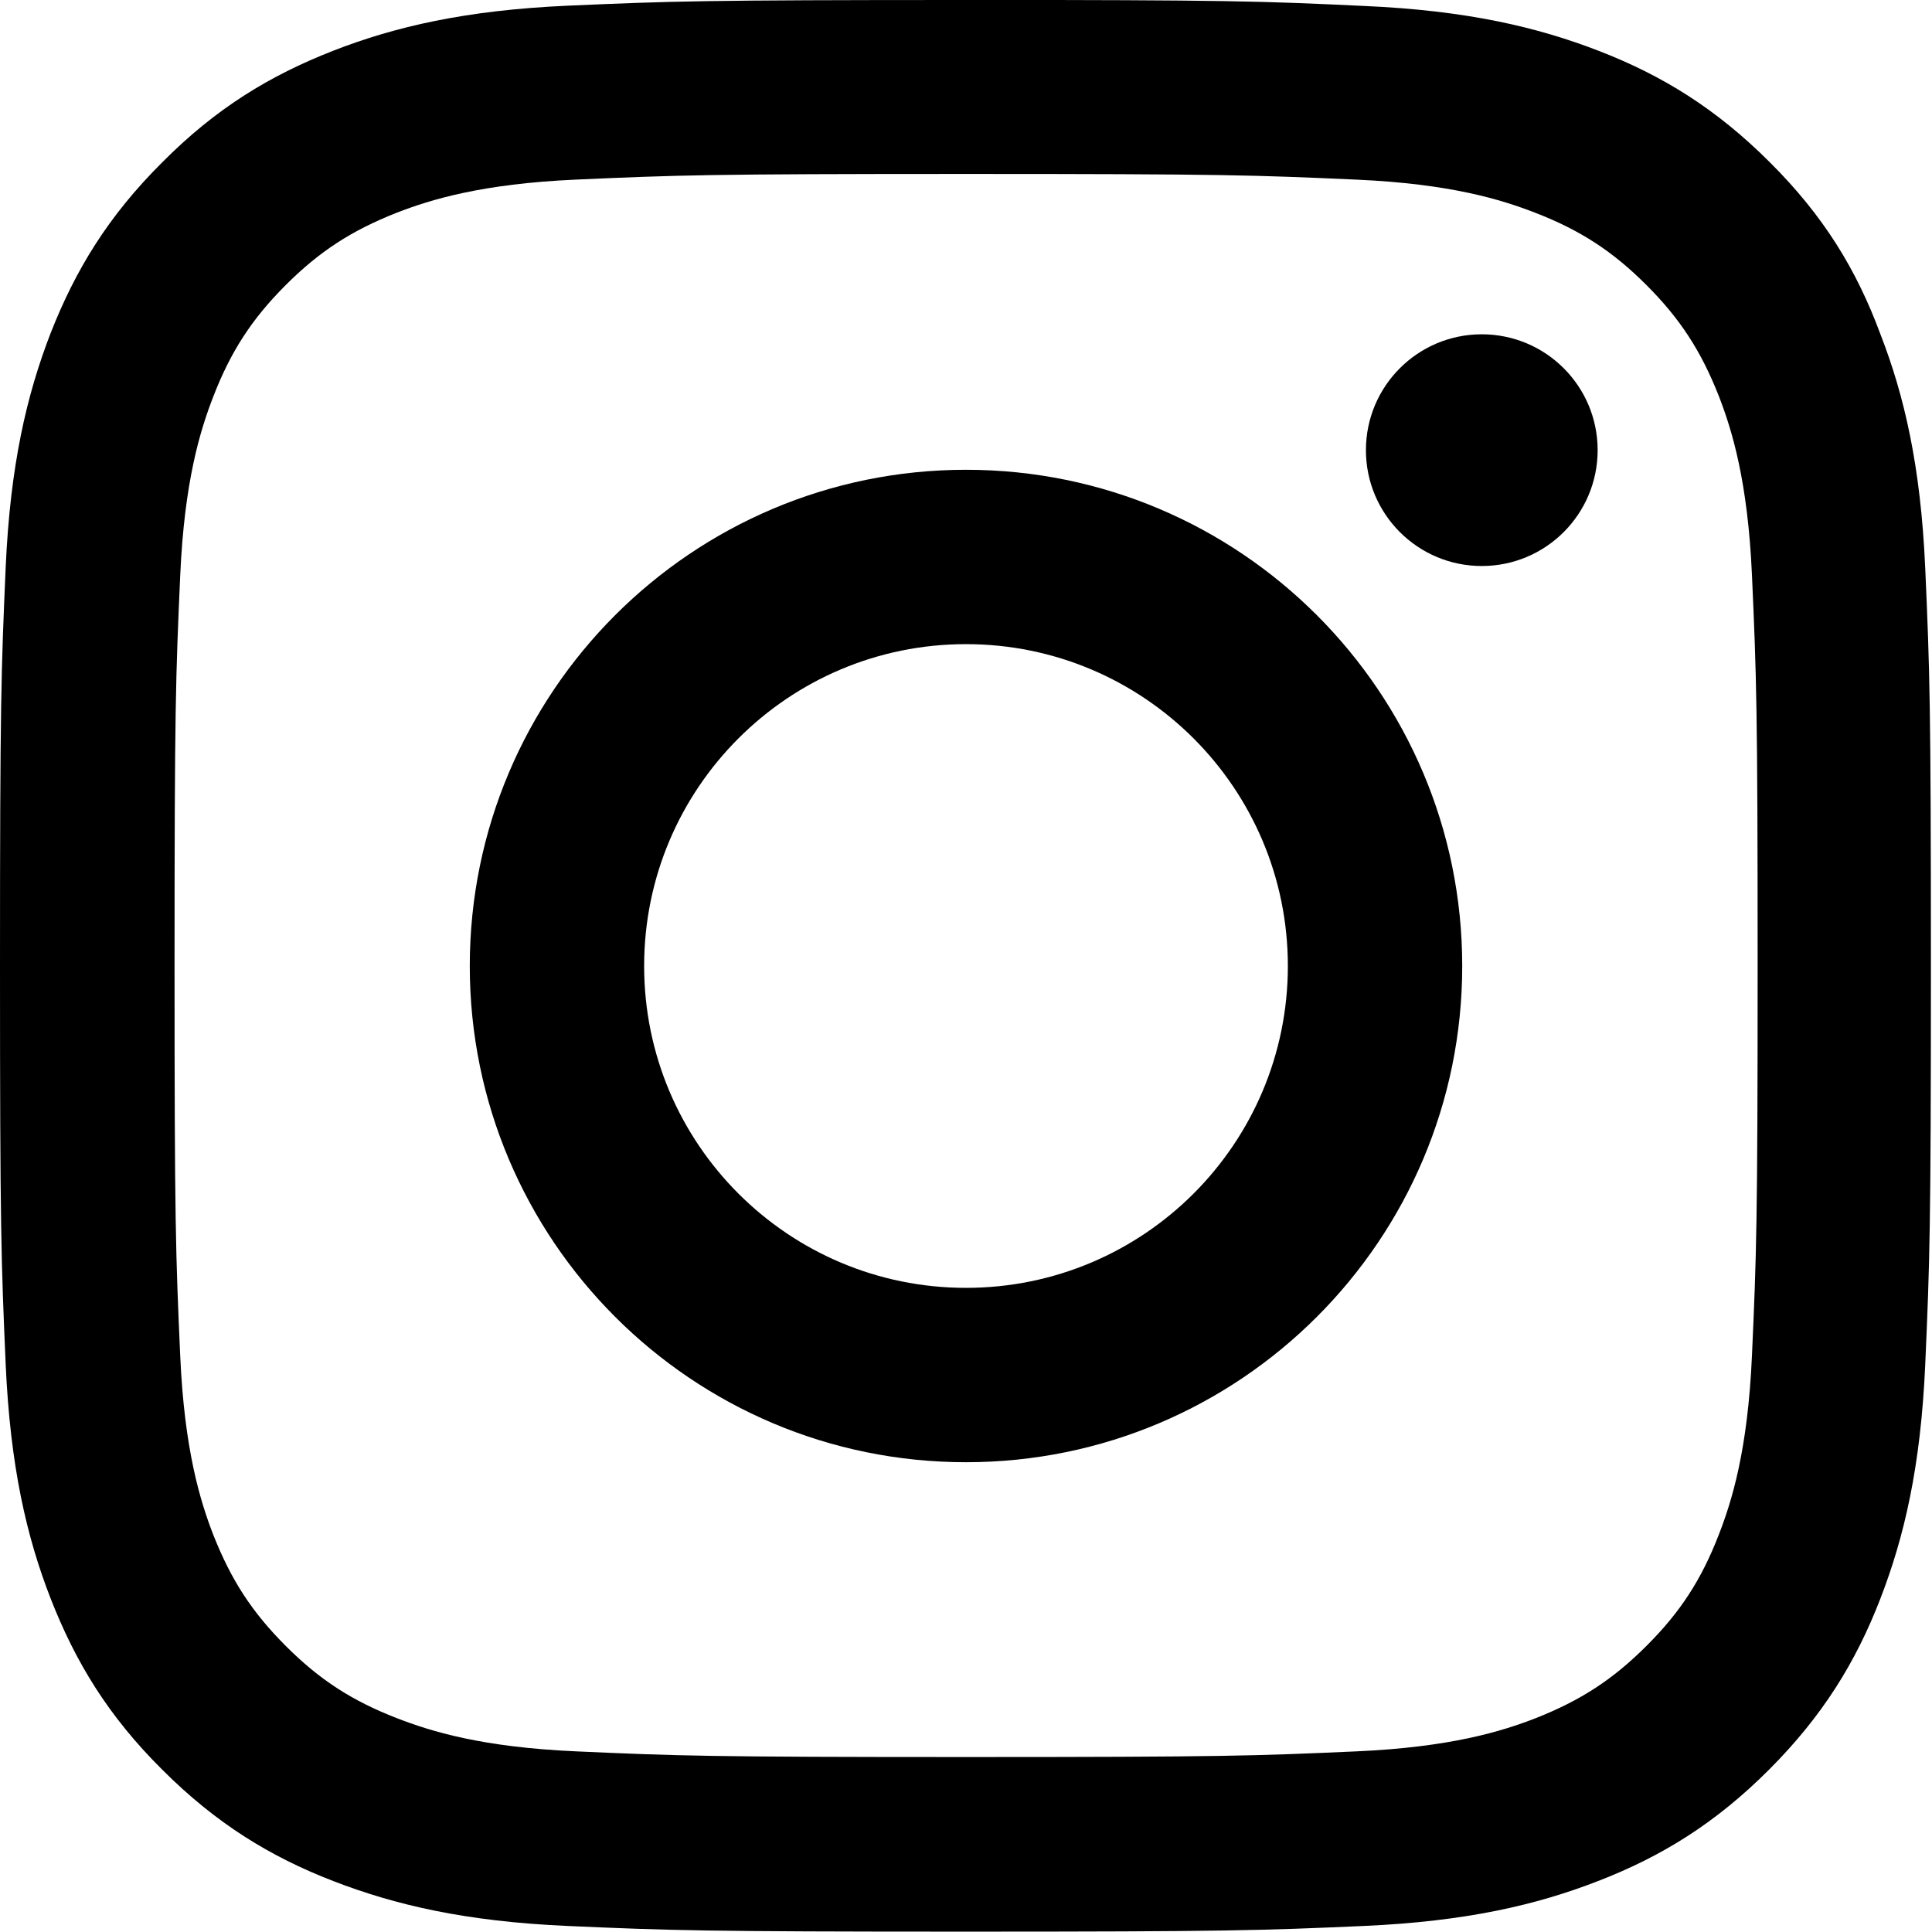
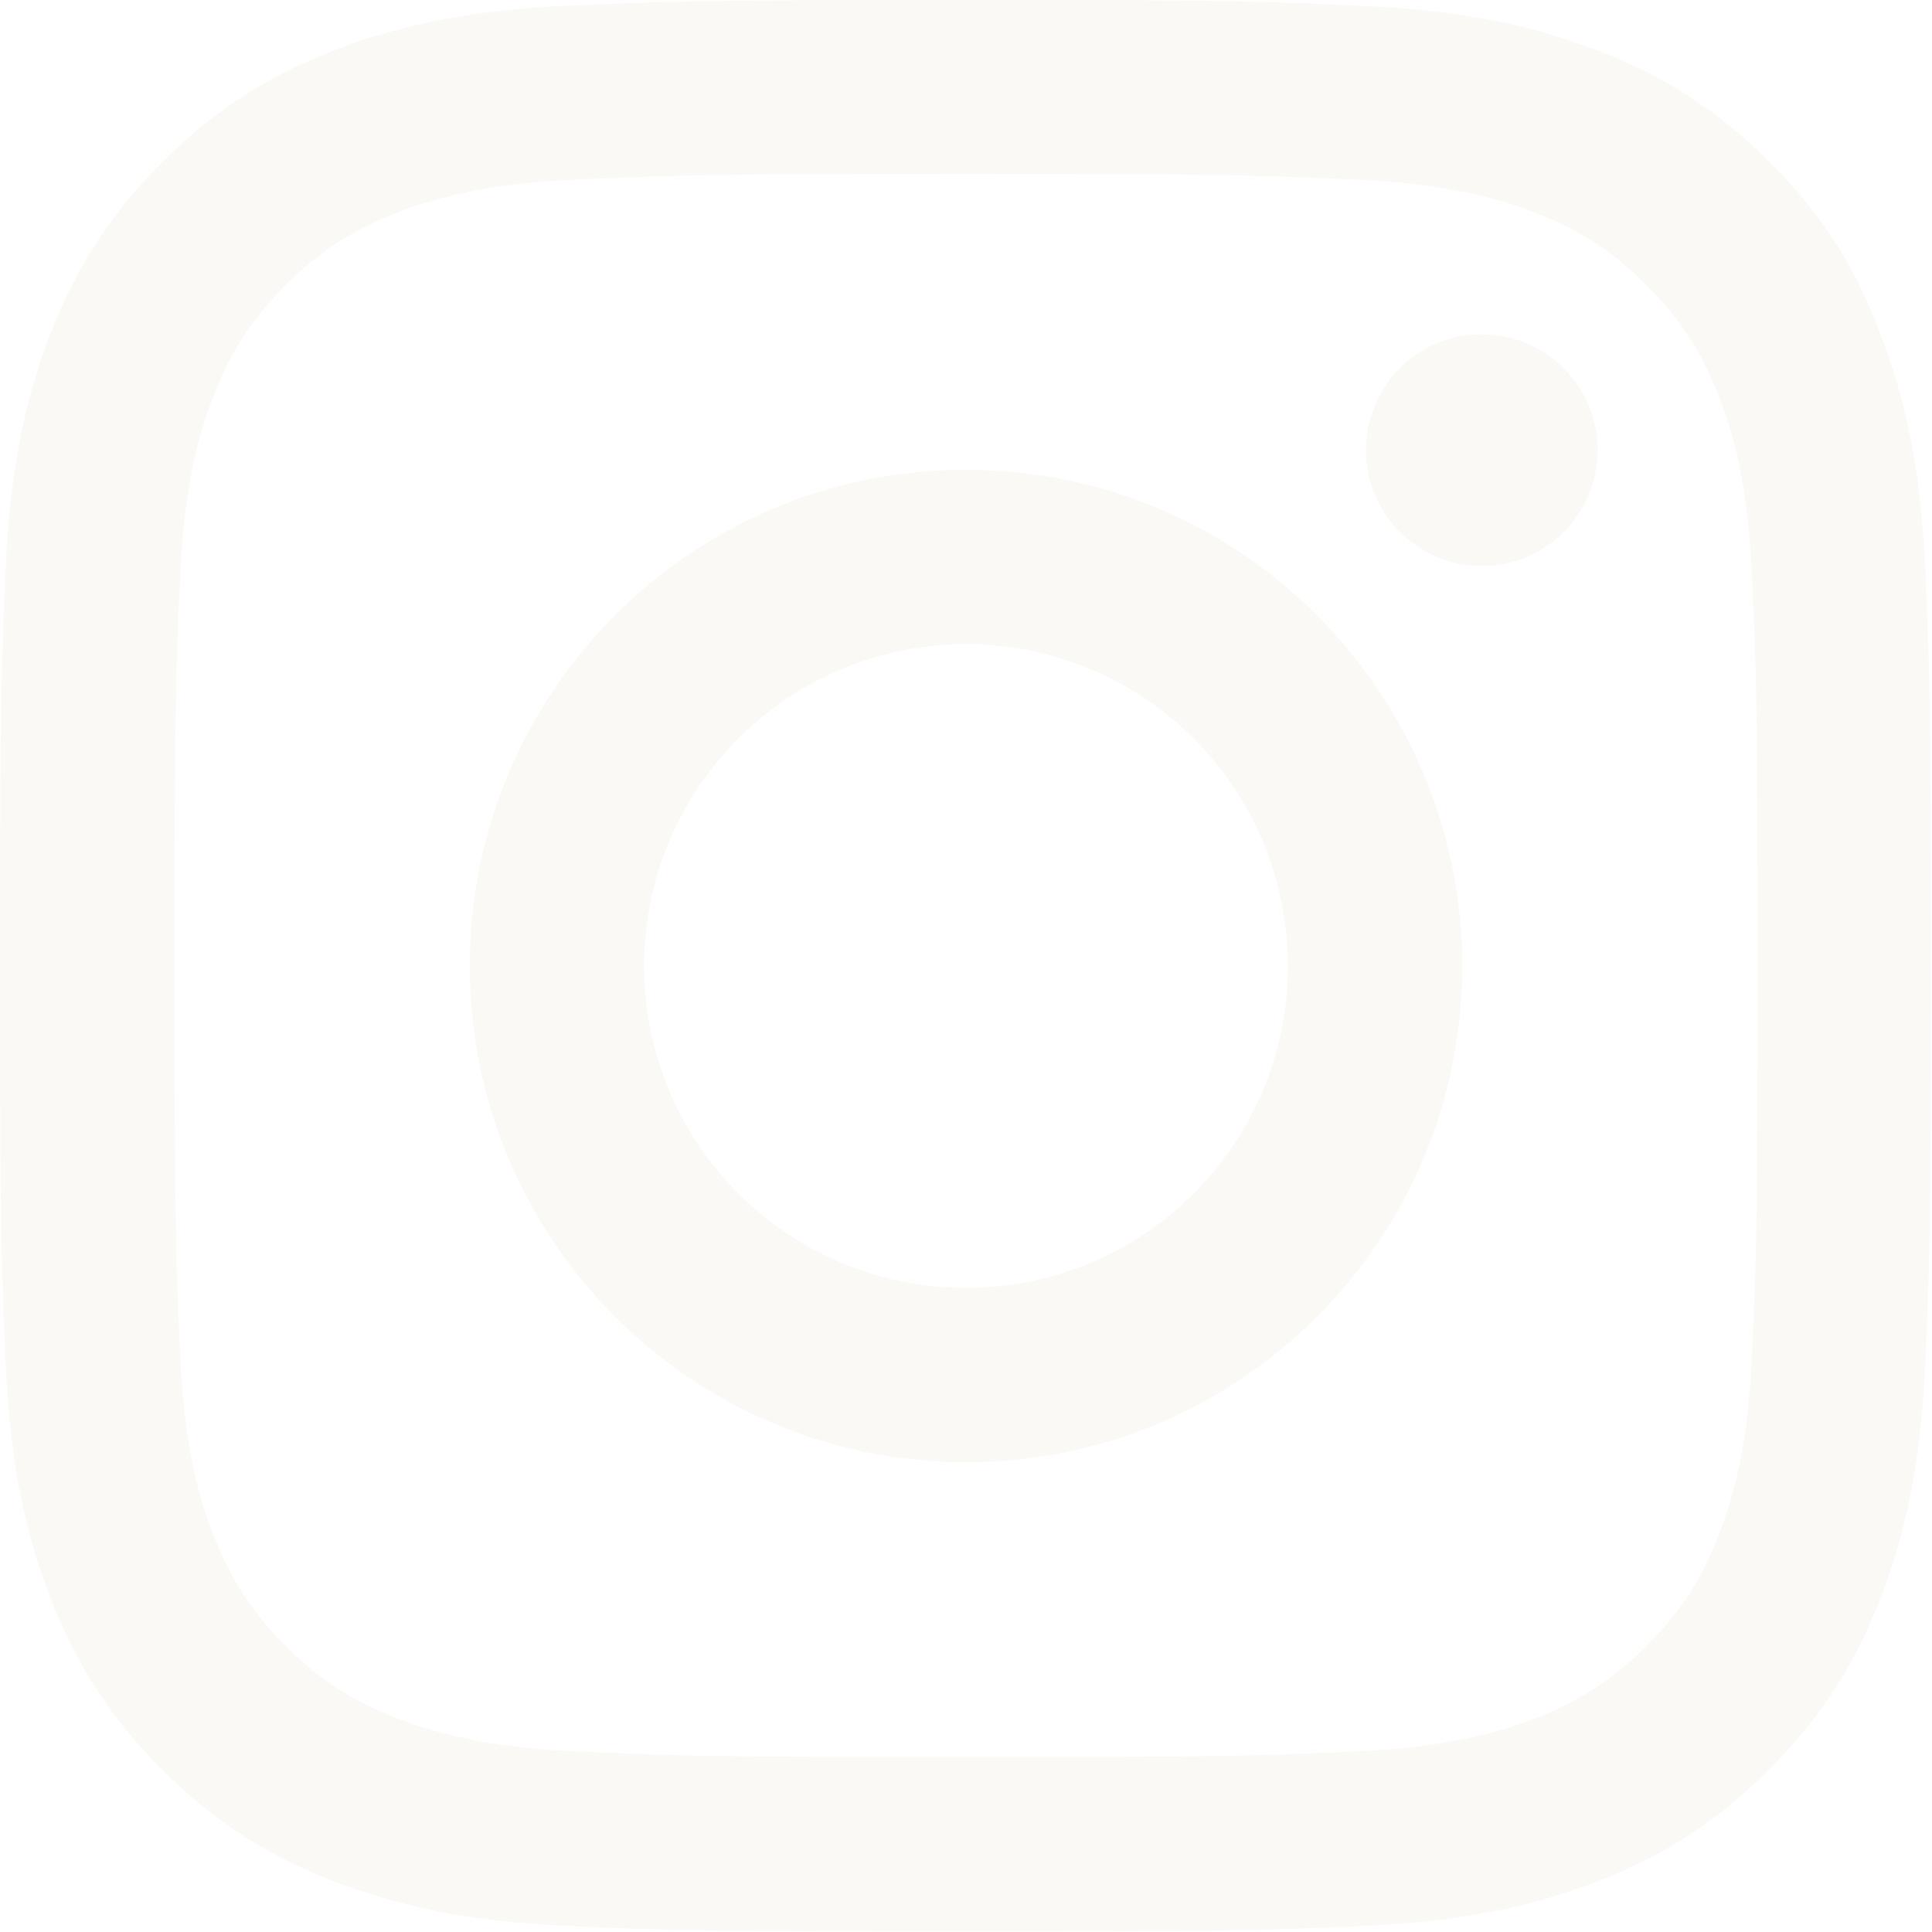
- <svg viewBox="0 0 32 32">
+ <svg xmlns="http://www.w3.org/2000/svg" viewBox="0 0 32 32" fill="#FAF9F5">
  <path d="M16 2.881c4.275 0 4.781 0.019 6.462 0.094 1.563 0.069 2.406 0.331 2.969 0.55 0.744 0.288 1.281 0.638 1.837 1.194 0.563 0.563 0.906 1.094 1.2 1.838 0.219 0.563 0.481 1.412 0.55 2.969 0.075 1.688 0.094 2.194 0.094 6.463s-0.019 4.781-0.094 6.463c-0.069 1.563-0.331 2.406-0.55 2.969-0.288 0.744-0.637 1.281-1.194 1.837-0.563 0.563-1.094 0.906-1.837 1.2-0.563 0.219-1.413 0.481-2.969 0.55-1.688 0.075-2.194 0.094-6.463 0.094s-4.781-0.019-6.463-0.094c-1.563-0.069-2.406-0.331-2.969-0.55-0.744-0.288-1.281-0.637-1.838-1.194-0.563-0.563-0.906-1.094-1.2-1.837-0.219-0.563-0.481-1.413-0.55-2.969-0.075-1.688-0.094-2.194-0.094-6.463s0.019-4.781 0.094-6.463c0.069-1.563 0.331-2.406 0.55-2.969 0.288-0.744 0.638-1.281 1.194-1.838 0.563-0.563 1.094-0.906 1.838-1.2 0.563-0.219 1.412-0.481 2.969-0.55 1.681-0.075 2.188-0.094 6.463-0.094zM16 0c-4.344 0-4.887 0.019-6.594 0.094-1.7 0.075-2.869 0.35-3.881 0.744-1.056 0.412-1.95 0.956-2.837 1.85-0.894 0.888-1.438 1.781-1.85 2.831-0.394 1.019-0.669 2.181-0.744 3.881-0.075 1.713-0.094 2.256-0.094 6.6s0.019 4.887 0.094 6.594c0.075 1.7 0.35 2.869 0.744 3.881 0.413 1.056 0.956 1.95 1.85 2.837 0.887 0.887 1.781 1.438 2.831 1.844 1.019 0.394 2.181 0.669 3.881 0.744 1.706 0.075 2.25 0.094 6.594 0.094s4.888-0.019 6.594-0.094c1.7-0.075 2.869-0.35 3.881-0.744 1.050-0.406 1.944-0.956 2.831-1.844s1.438-1.781 1.844-2.831c0.394-1.019 0.669-2.181 0.744-3.881 0.075-1.706 0.094-2.25 0.094-6.594s-0.019-4.887-0.094-6.594c-0.075-1.7-0.35-2.869-0.744-3.881-0.394-1.063-0.938-1.956-1.831-2.844-0.887-0.887-1.781-1.438-2.831-1.844-1.019-0.394-2.181-0.669-3.881-0.744-1.712-0.081-2.256-0.1-6.6-0.1v0z" />
  <path d="M16 7.781c-4.537 0-8.219 3.681-8.219 8.219s3.681 8.219 8.219 8.219 8.219-3.681 8.219-8.219c0-4.537-3.681-8.219-8.219-8.219zM16 21.331c-2.944 0-5.331-2.387-5.331-5.331s2.387-5.331 5.331-5.331c2.944 0 5.331 2.387 5.331 5.331s-2.387 5.331-5.331 5.331z" />
  <path d="M26.462 7.456c0 1.060-0.859 1.919-1.919 1.919s-1.919-0.859-1.919-1.919c0-1.060 0.859-1.919 1.919-1.919s1.919 0.859 1.919 1.919z" />
</svg>
